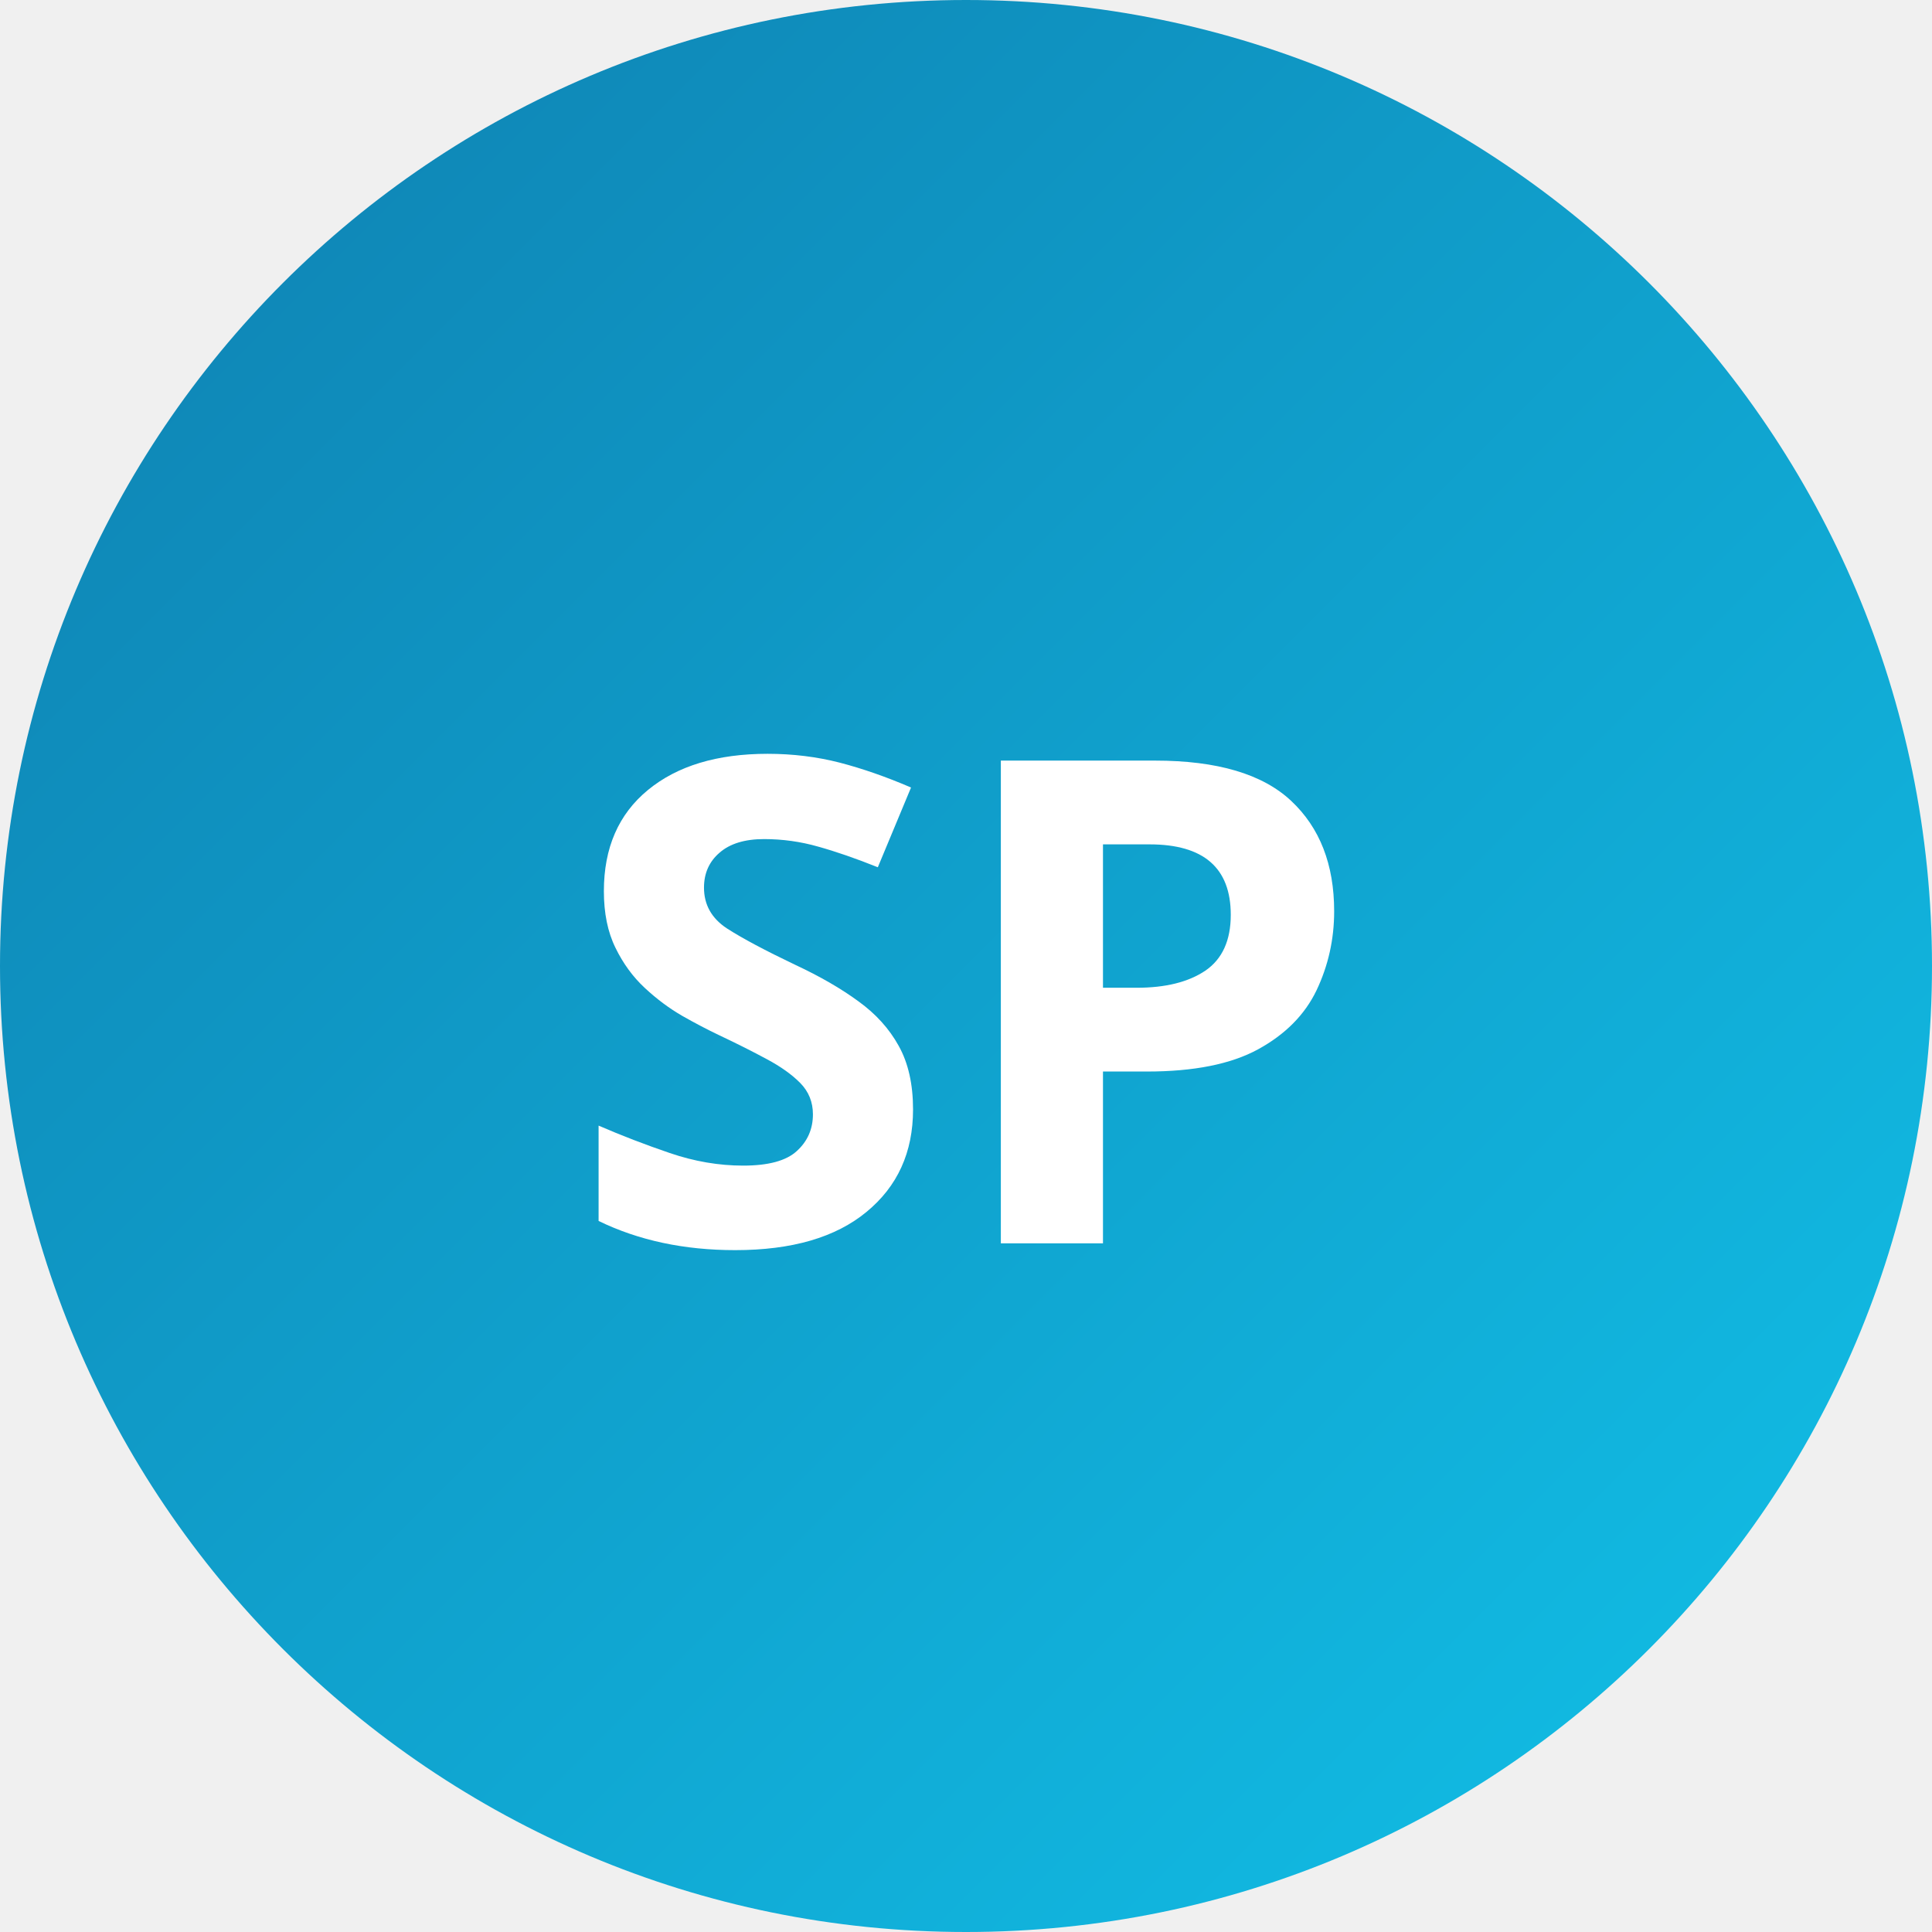
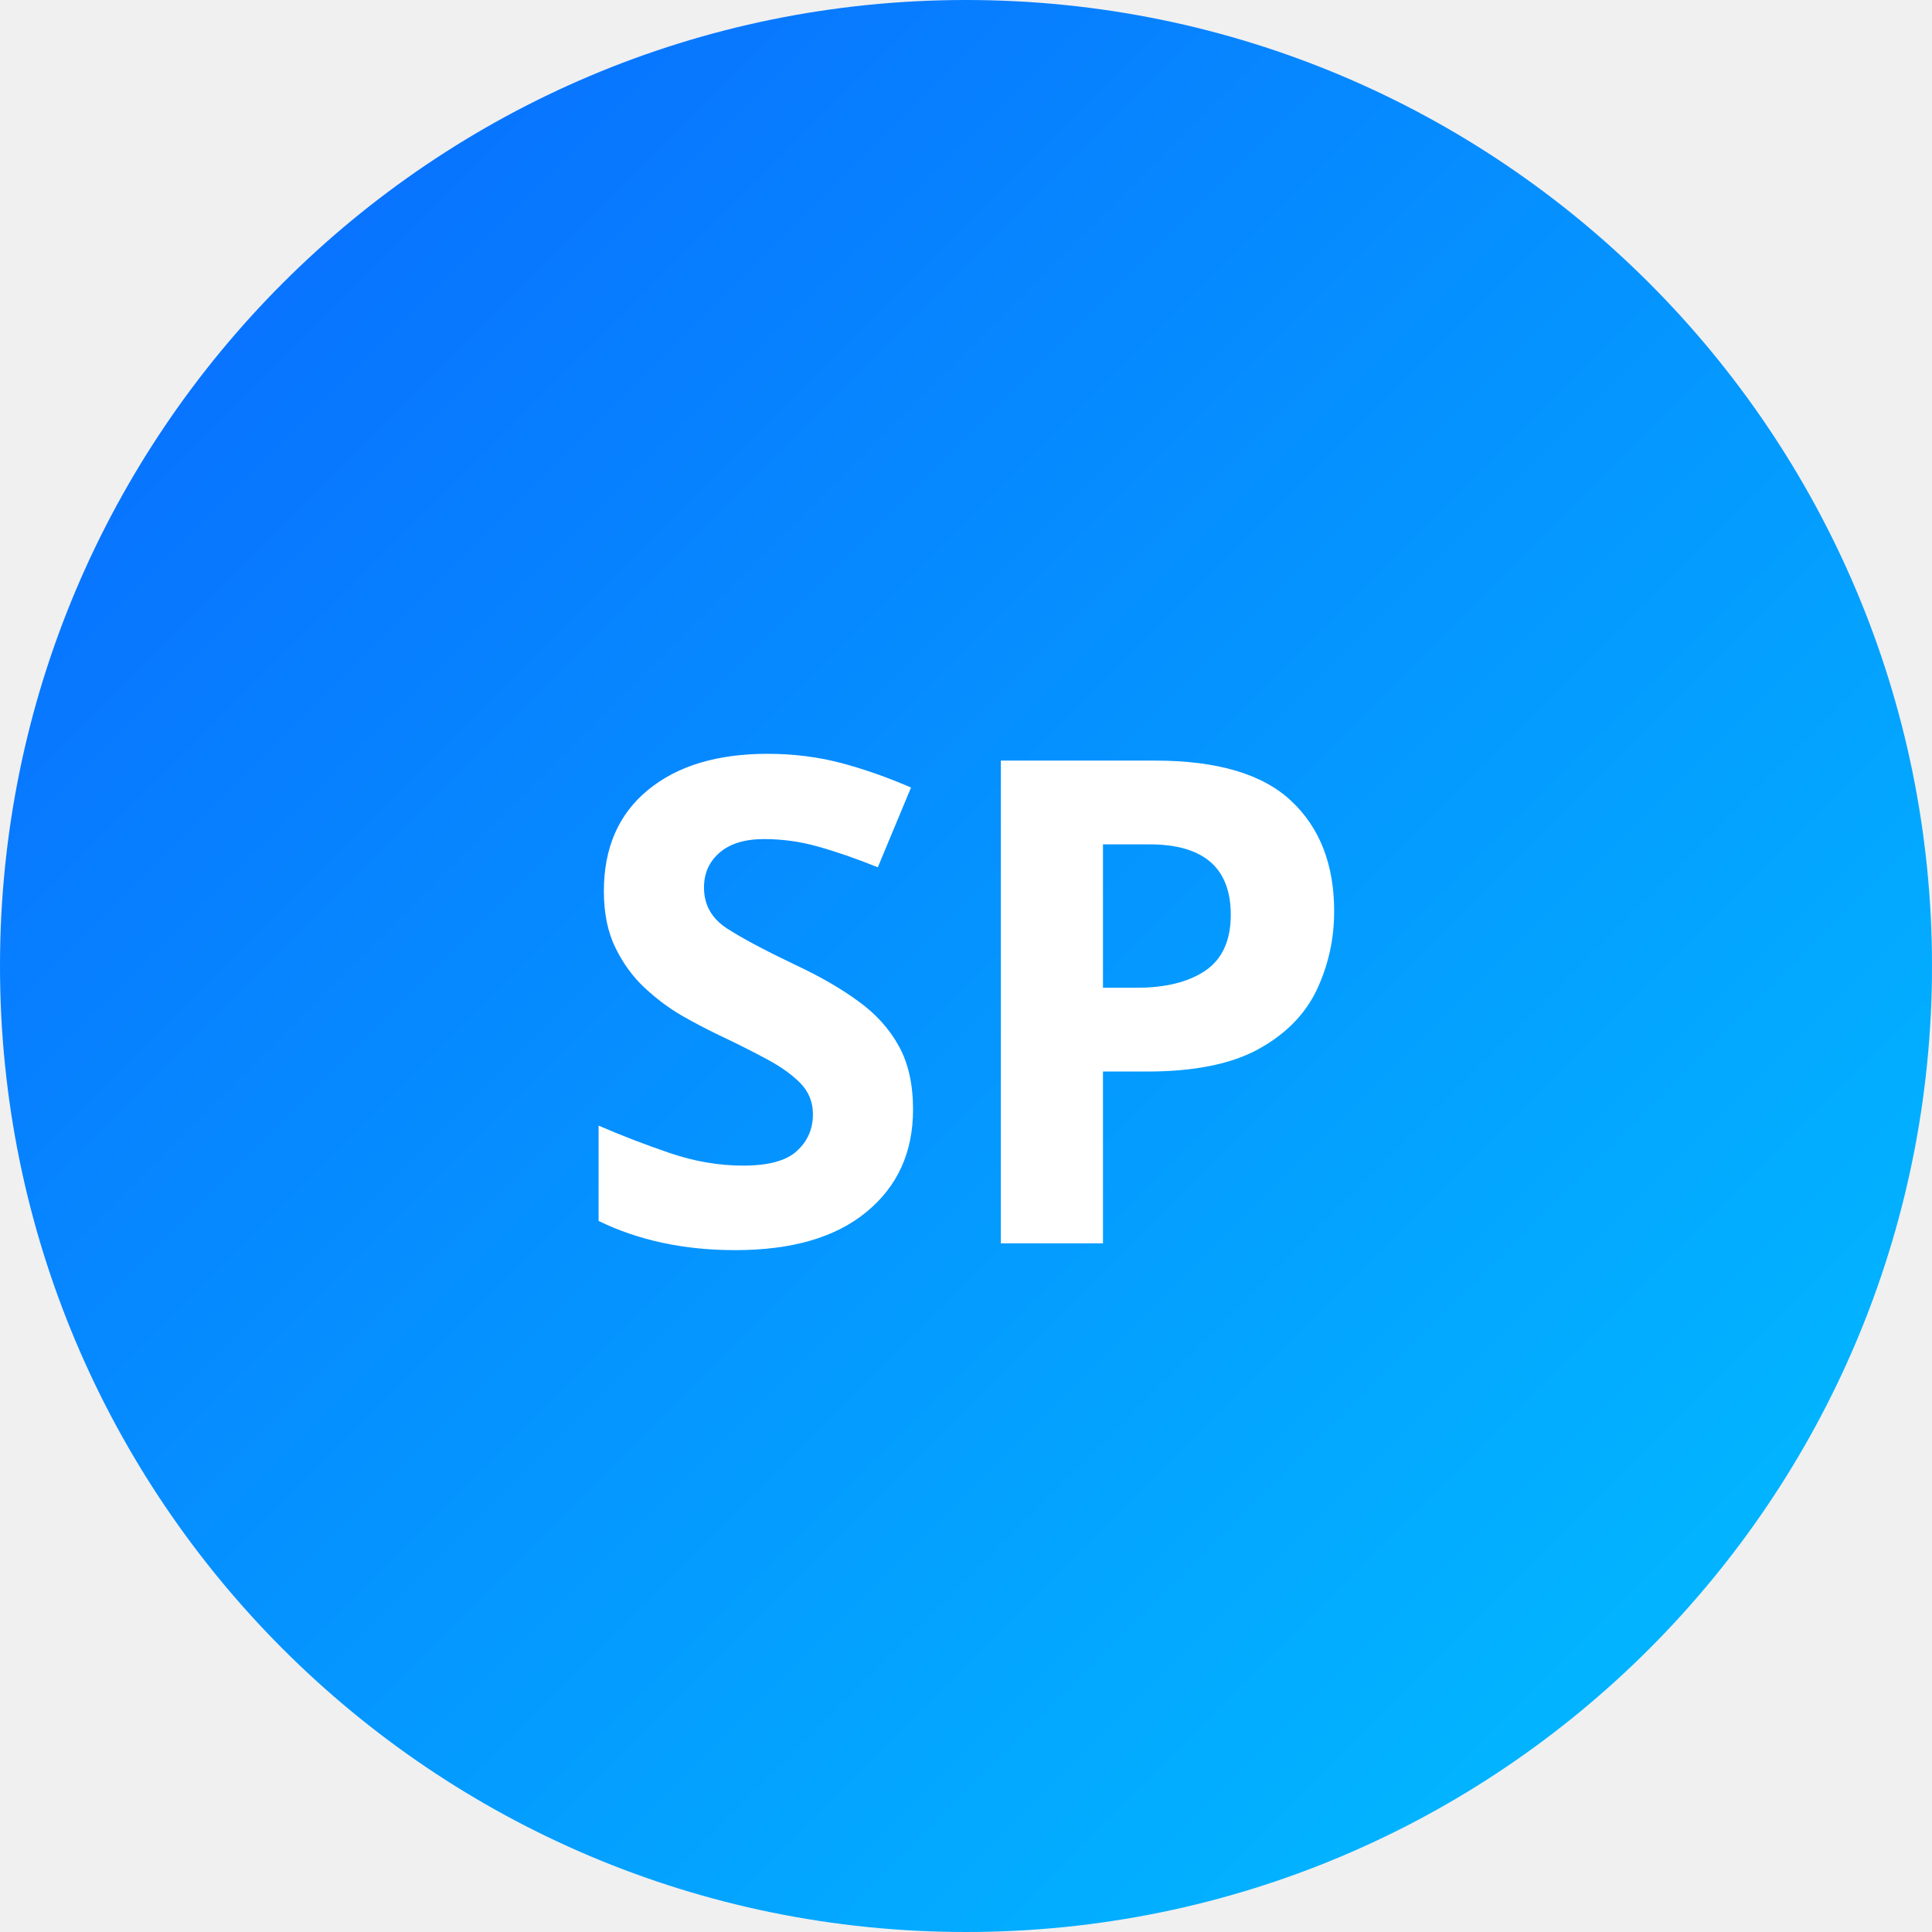
<svg xmlns="http://www.w3.org/2000/svg" width="120" height="120" viewBox="0 0 120 120">
  <defs>
    <linearGradient id="g_av3" x1="0" y1="0" x2="1" y2="1">
-       <stop offset="0%" stop-color="#0e7fb0" />
-       <stop offset="100%" stop-color="#12c2e9" />
+       <stop offset="0%" stop-color="#0a66ff" />
+       <stop offset="100%" stop-color="#00c2ff" />
    </linearGradient>
  </defs>
  <circle cx="60" cy="60" r="60" fill="url(#g_av3)" />
  <text x="50%" y="52%" font-family="Verdana, sans-serif" font-size="42" font-weight="700" fill="#ffffff" text-anchor="middle" dominant-baseline="middle">SP</text>
</svg>
